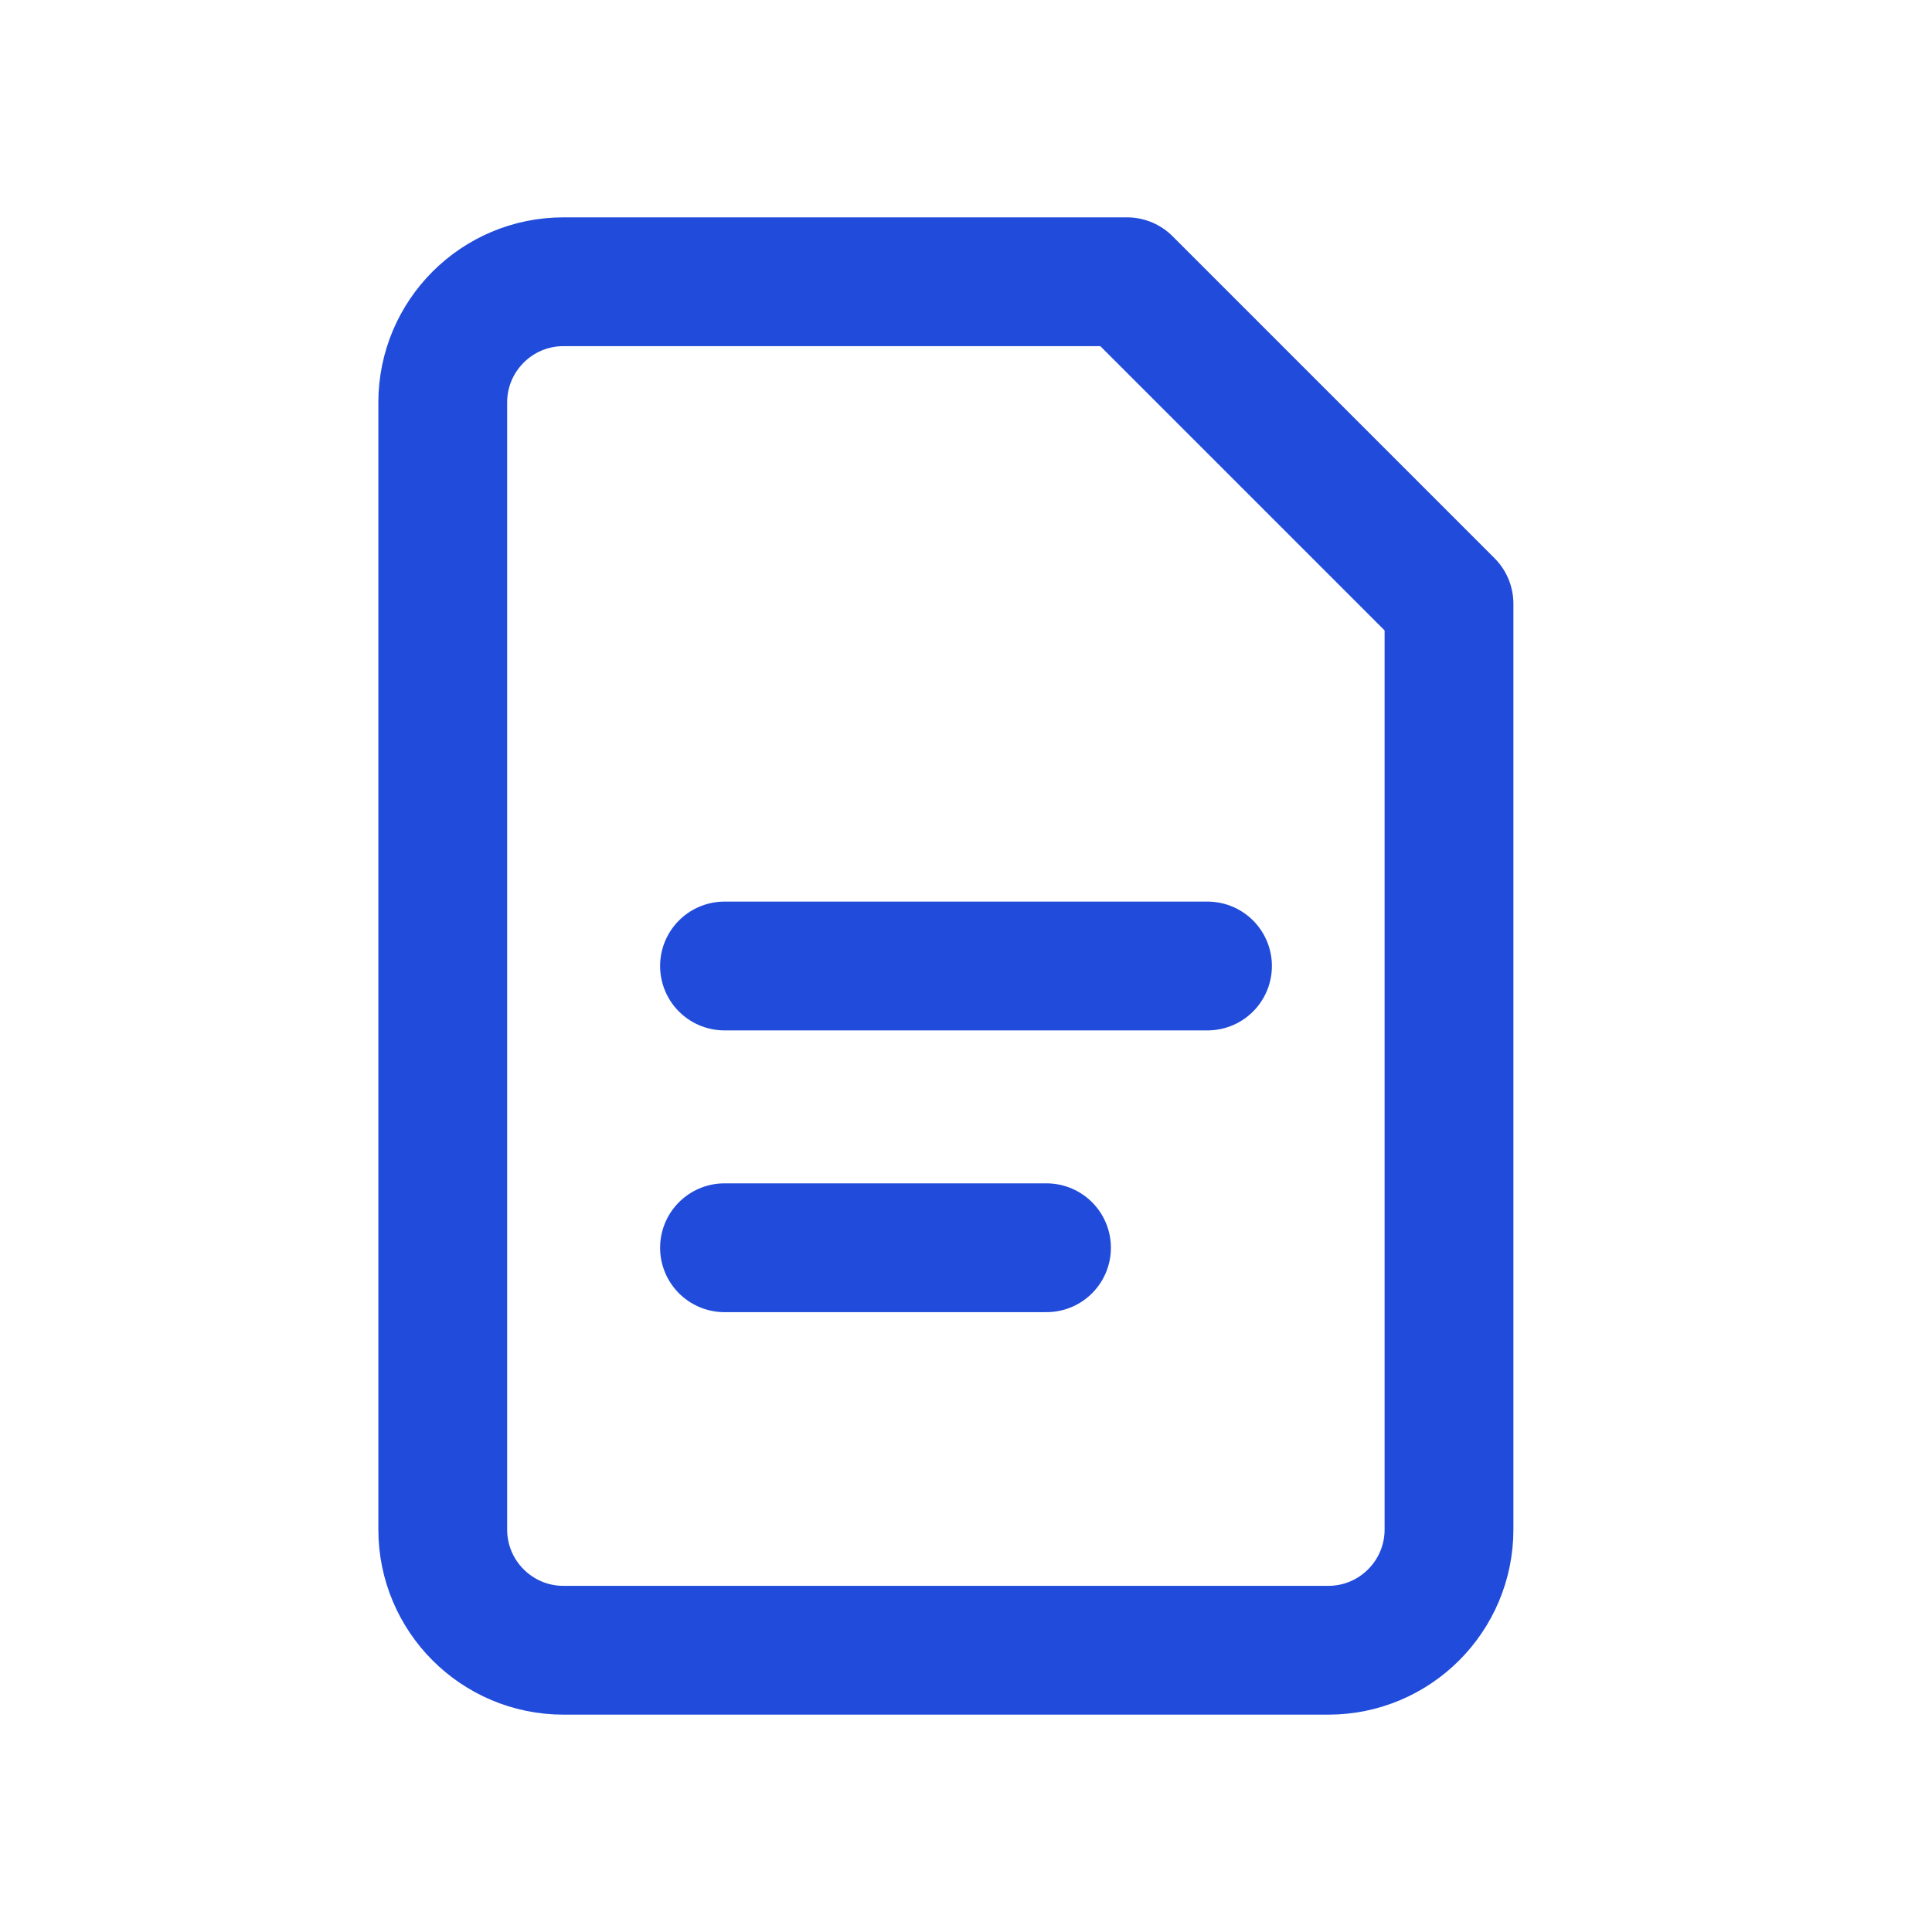
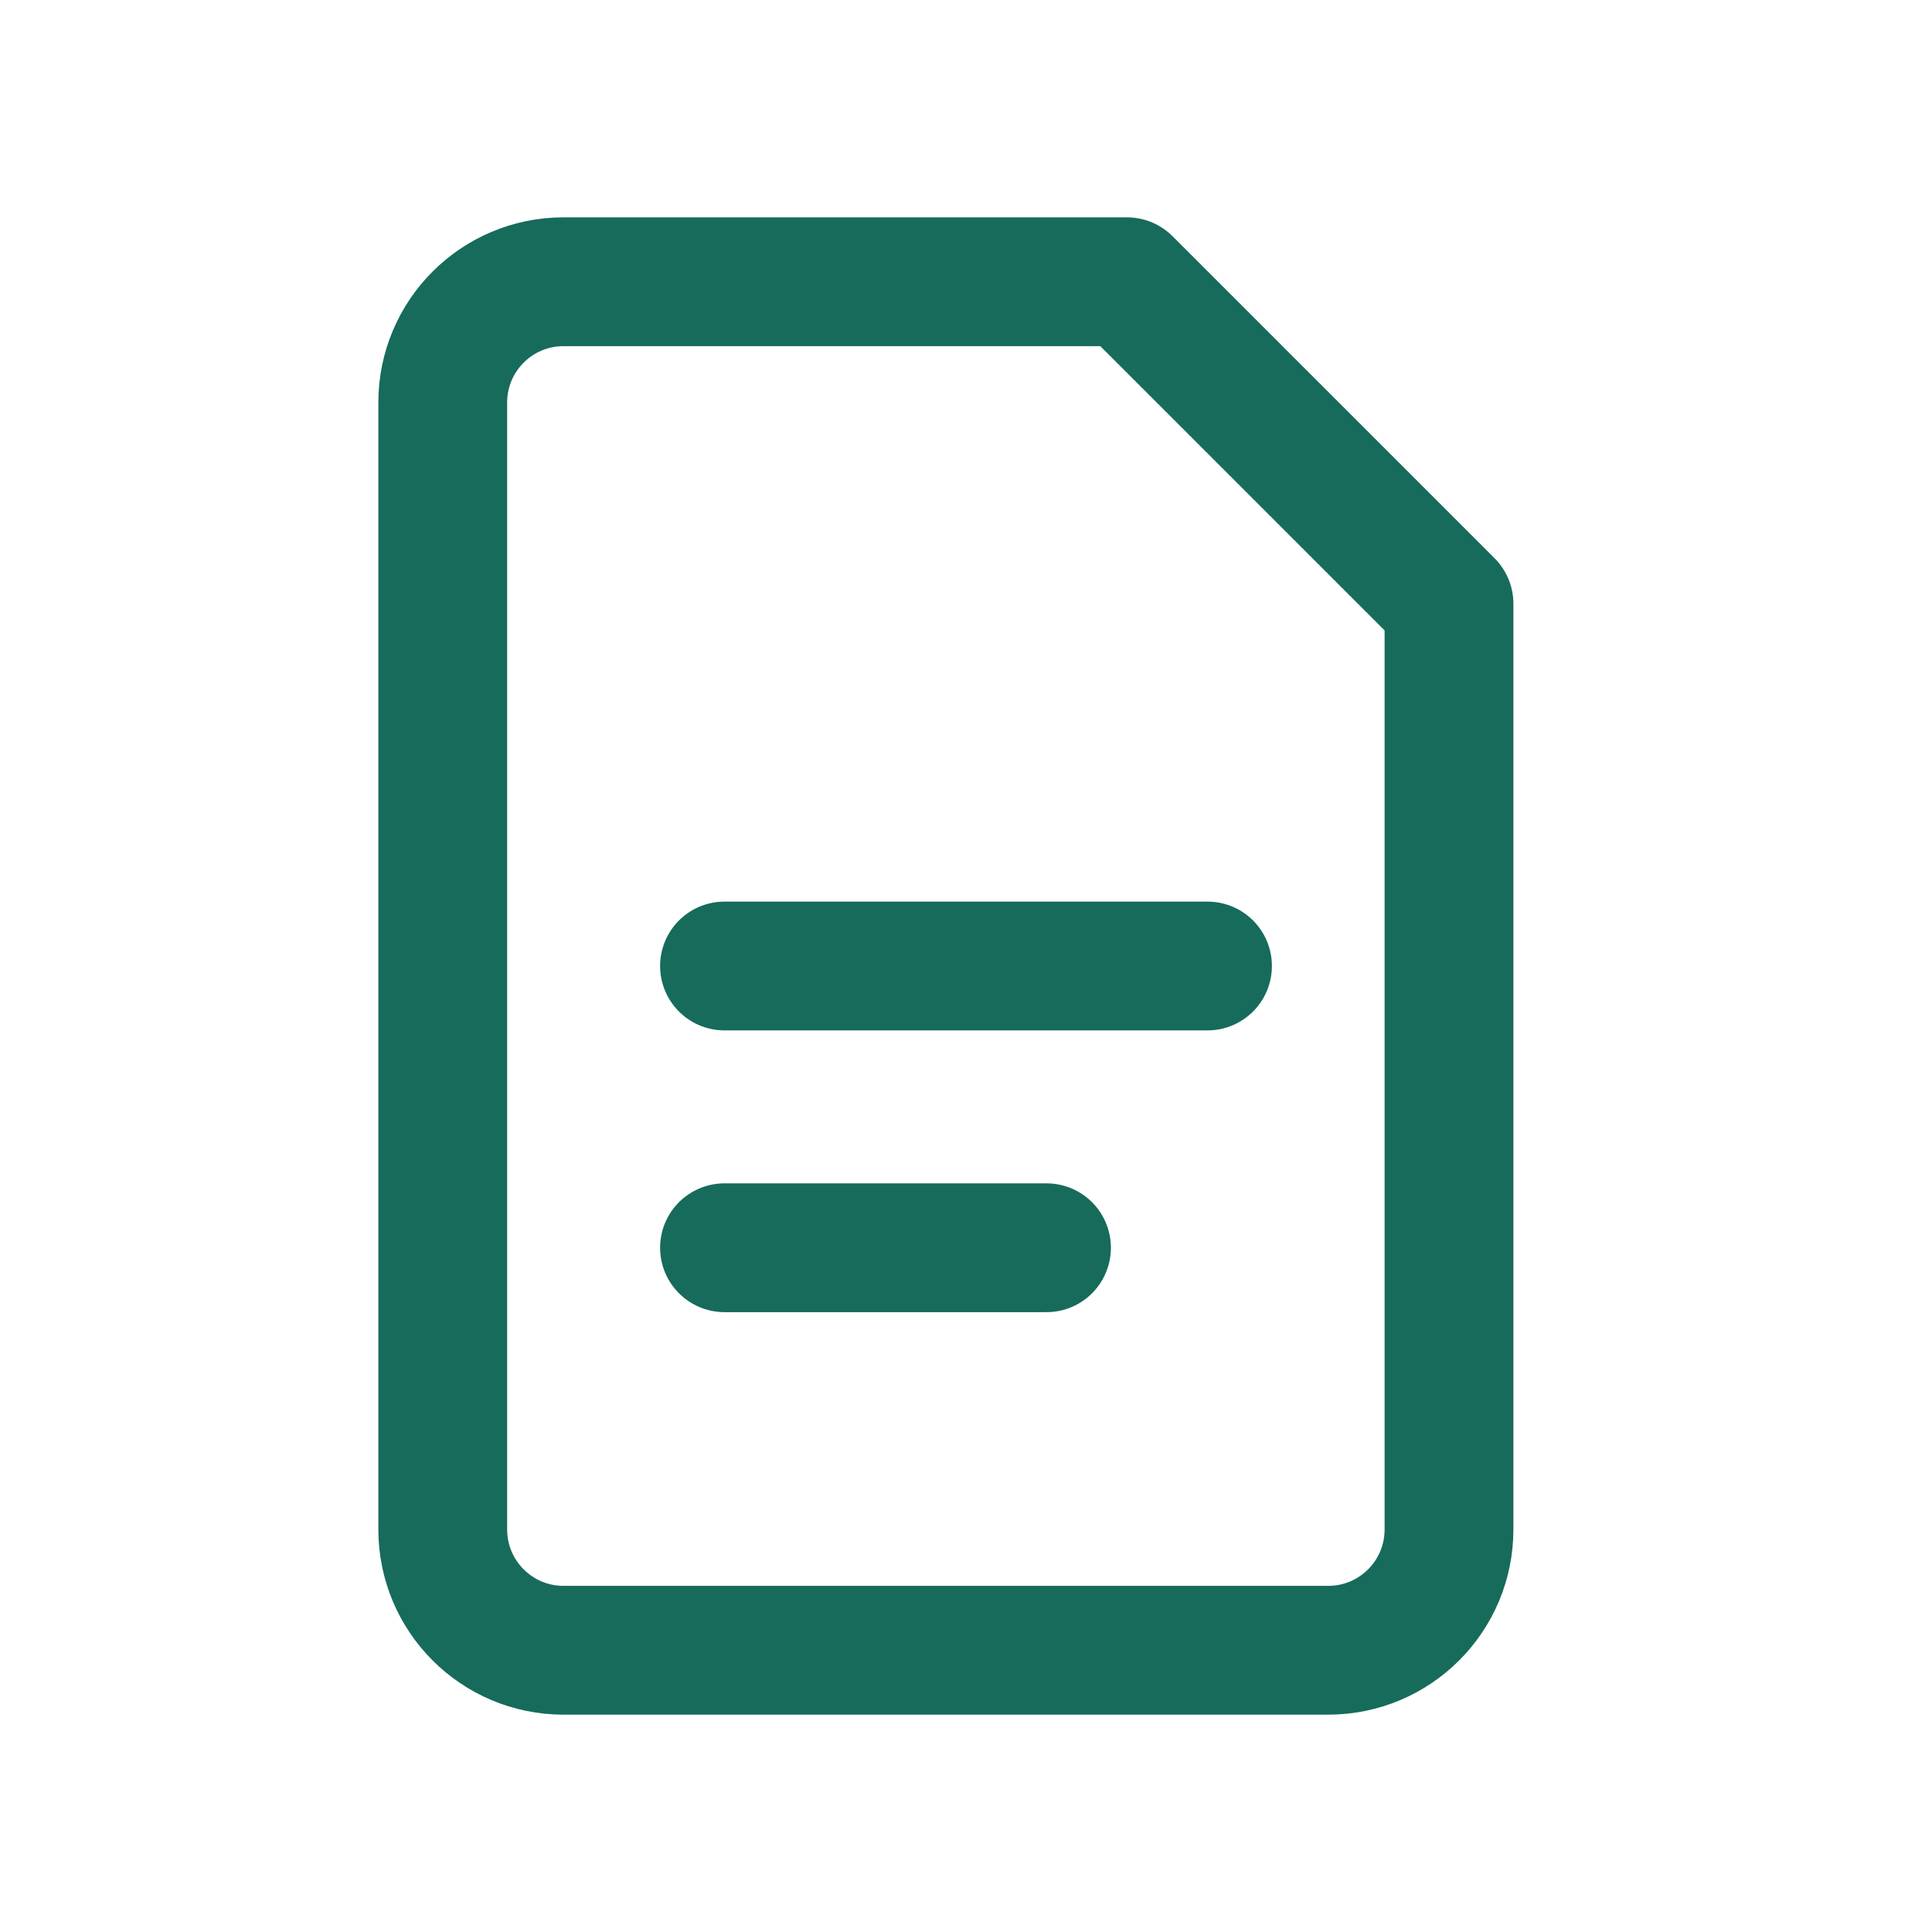
- <svg xmlns="http://www.w3.org/2000/svg" viewBox="0 0 24 24" fill="none" stroke="#214CDB" stroke-width="1.6" stroke-linecap="round" stroke-linejoin="round">
+ <svg xmlns="http://www.w3.org/2000/svg" viewBox="0 0 24 24" fill="none" stroke="#176B5B" stroke-width="1.6" stroke-linecap="round" stroke-linejoin="round">
  <path d="M7 3.5h7l4 4V19a1.5 1.5 0 0 1-1.5 1.5h-9.5A1.5 1.5 0 0 1 5.5 19V5A1.5 1.5 0 0 1 7 3.5z" />
  <path d="M9 12h6M9 15.5h4" />
</svg>
